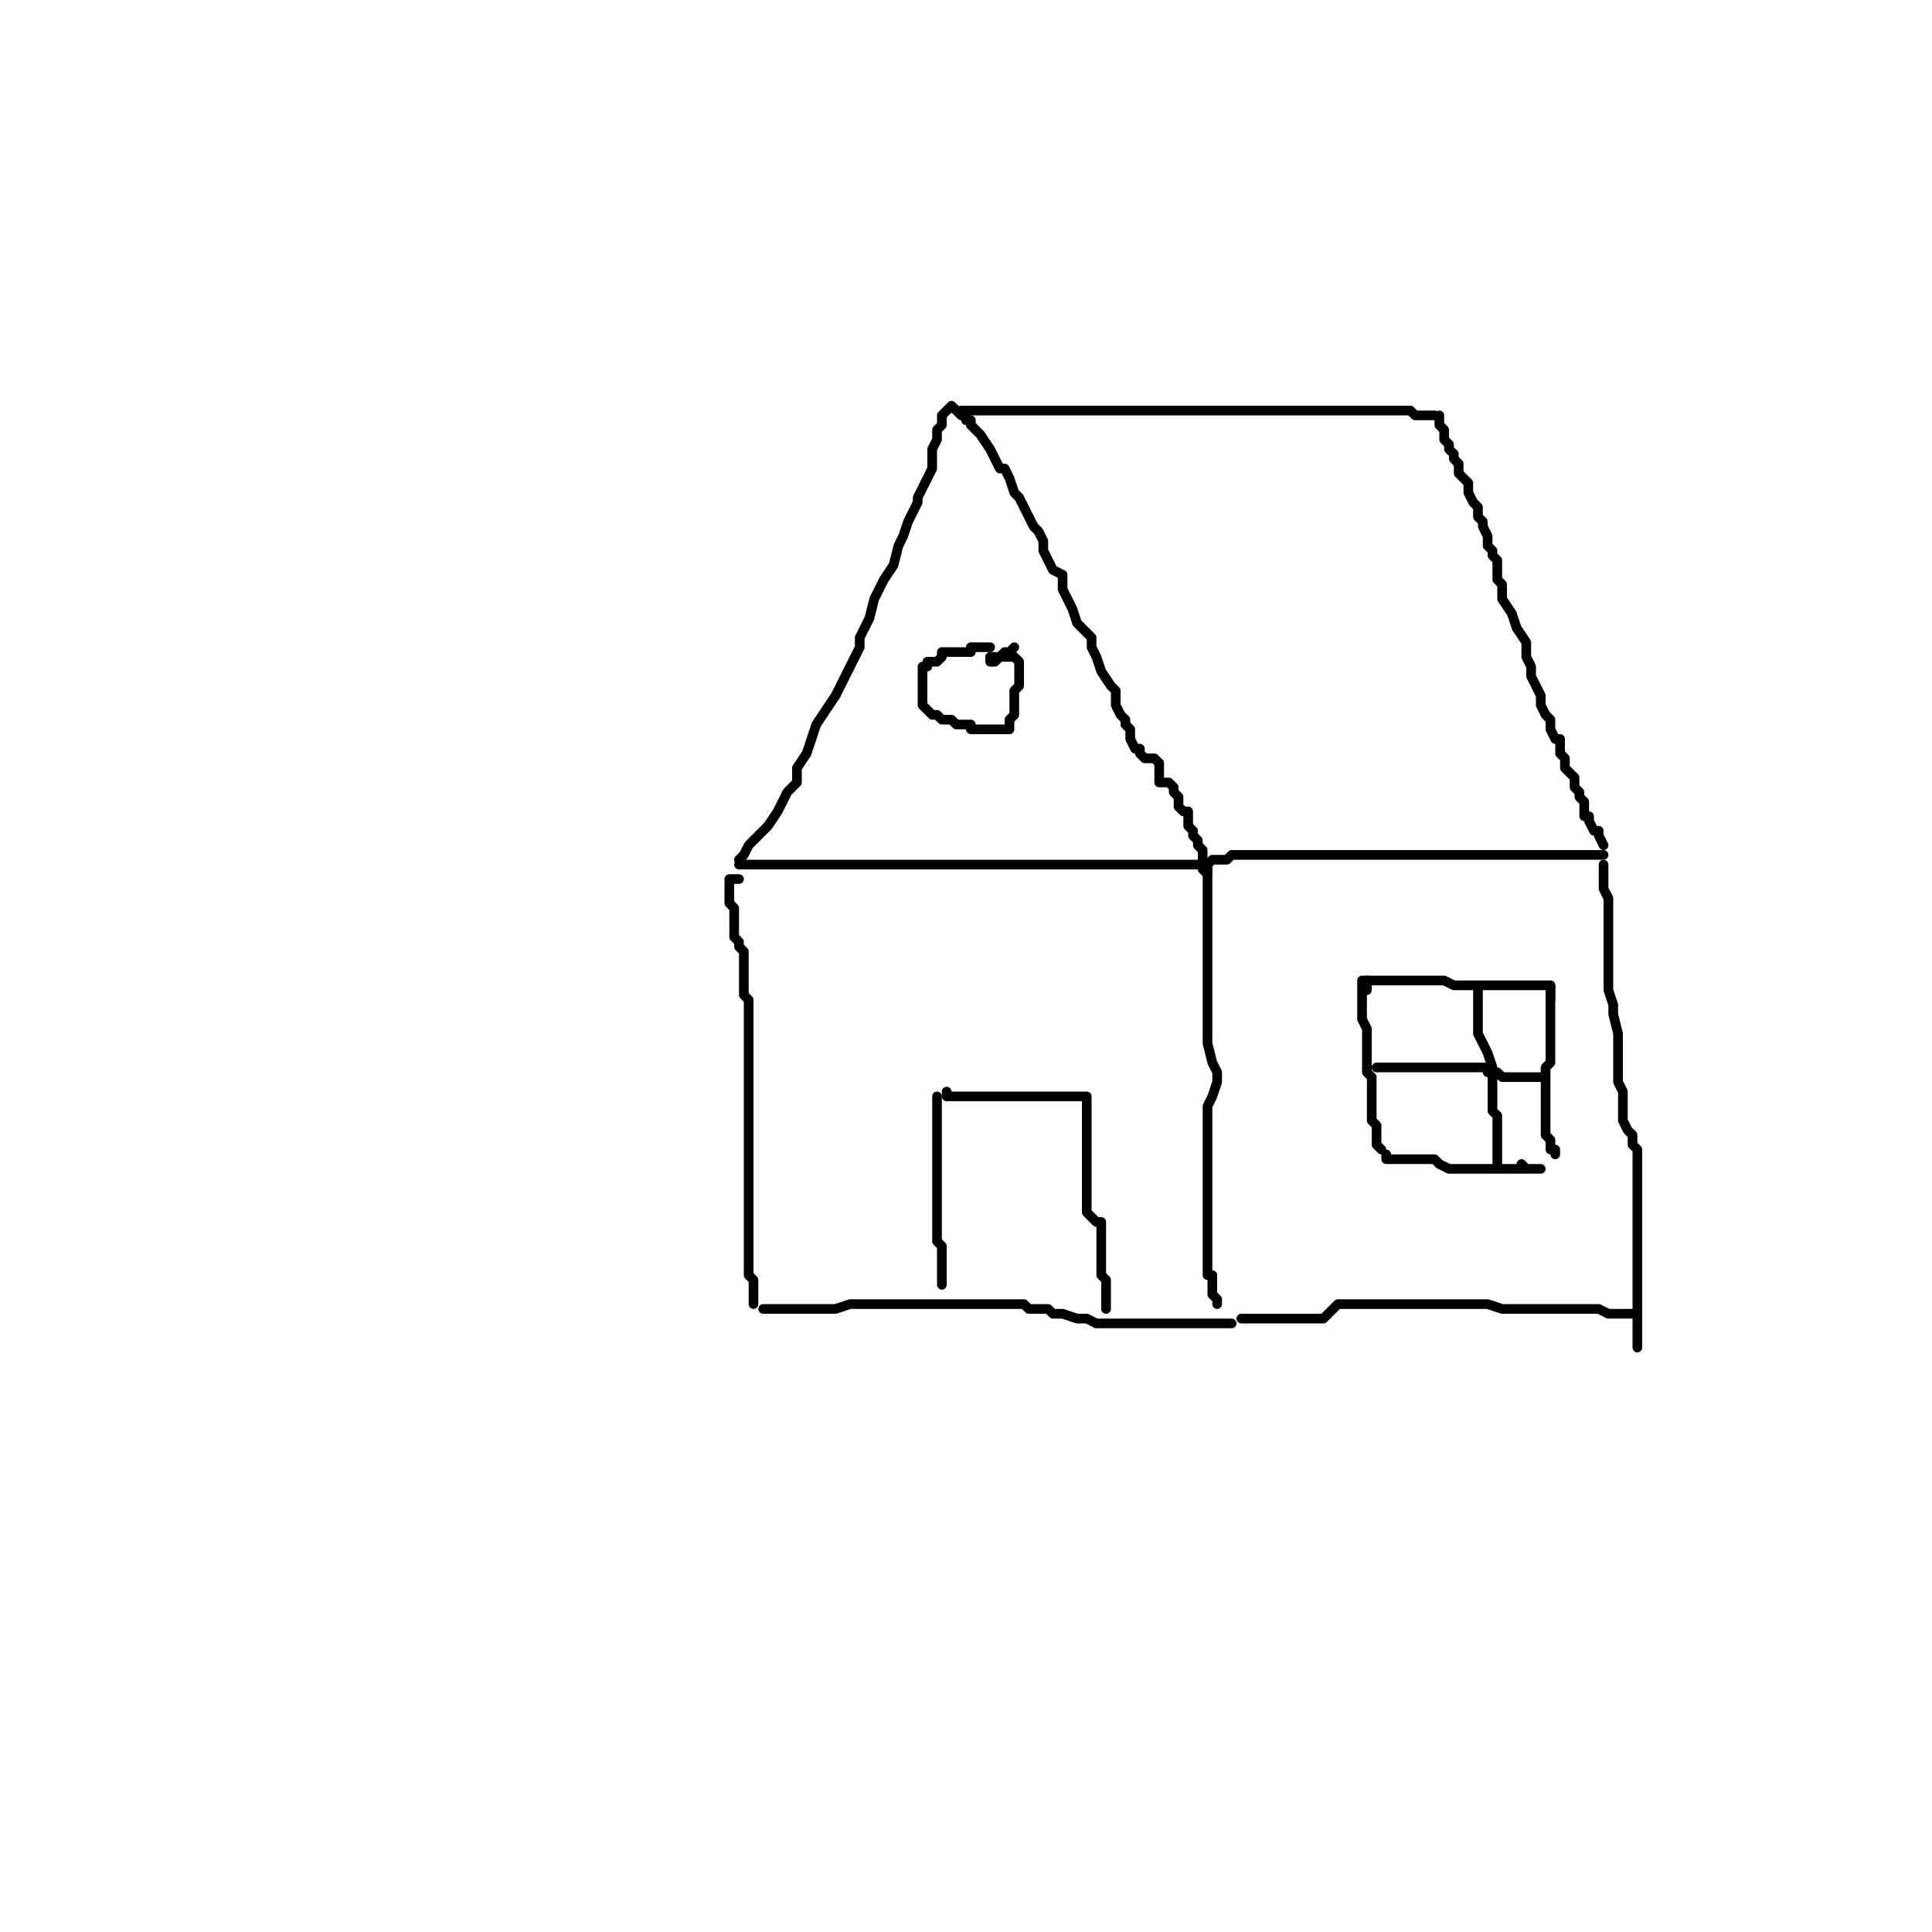
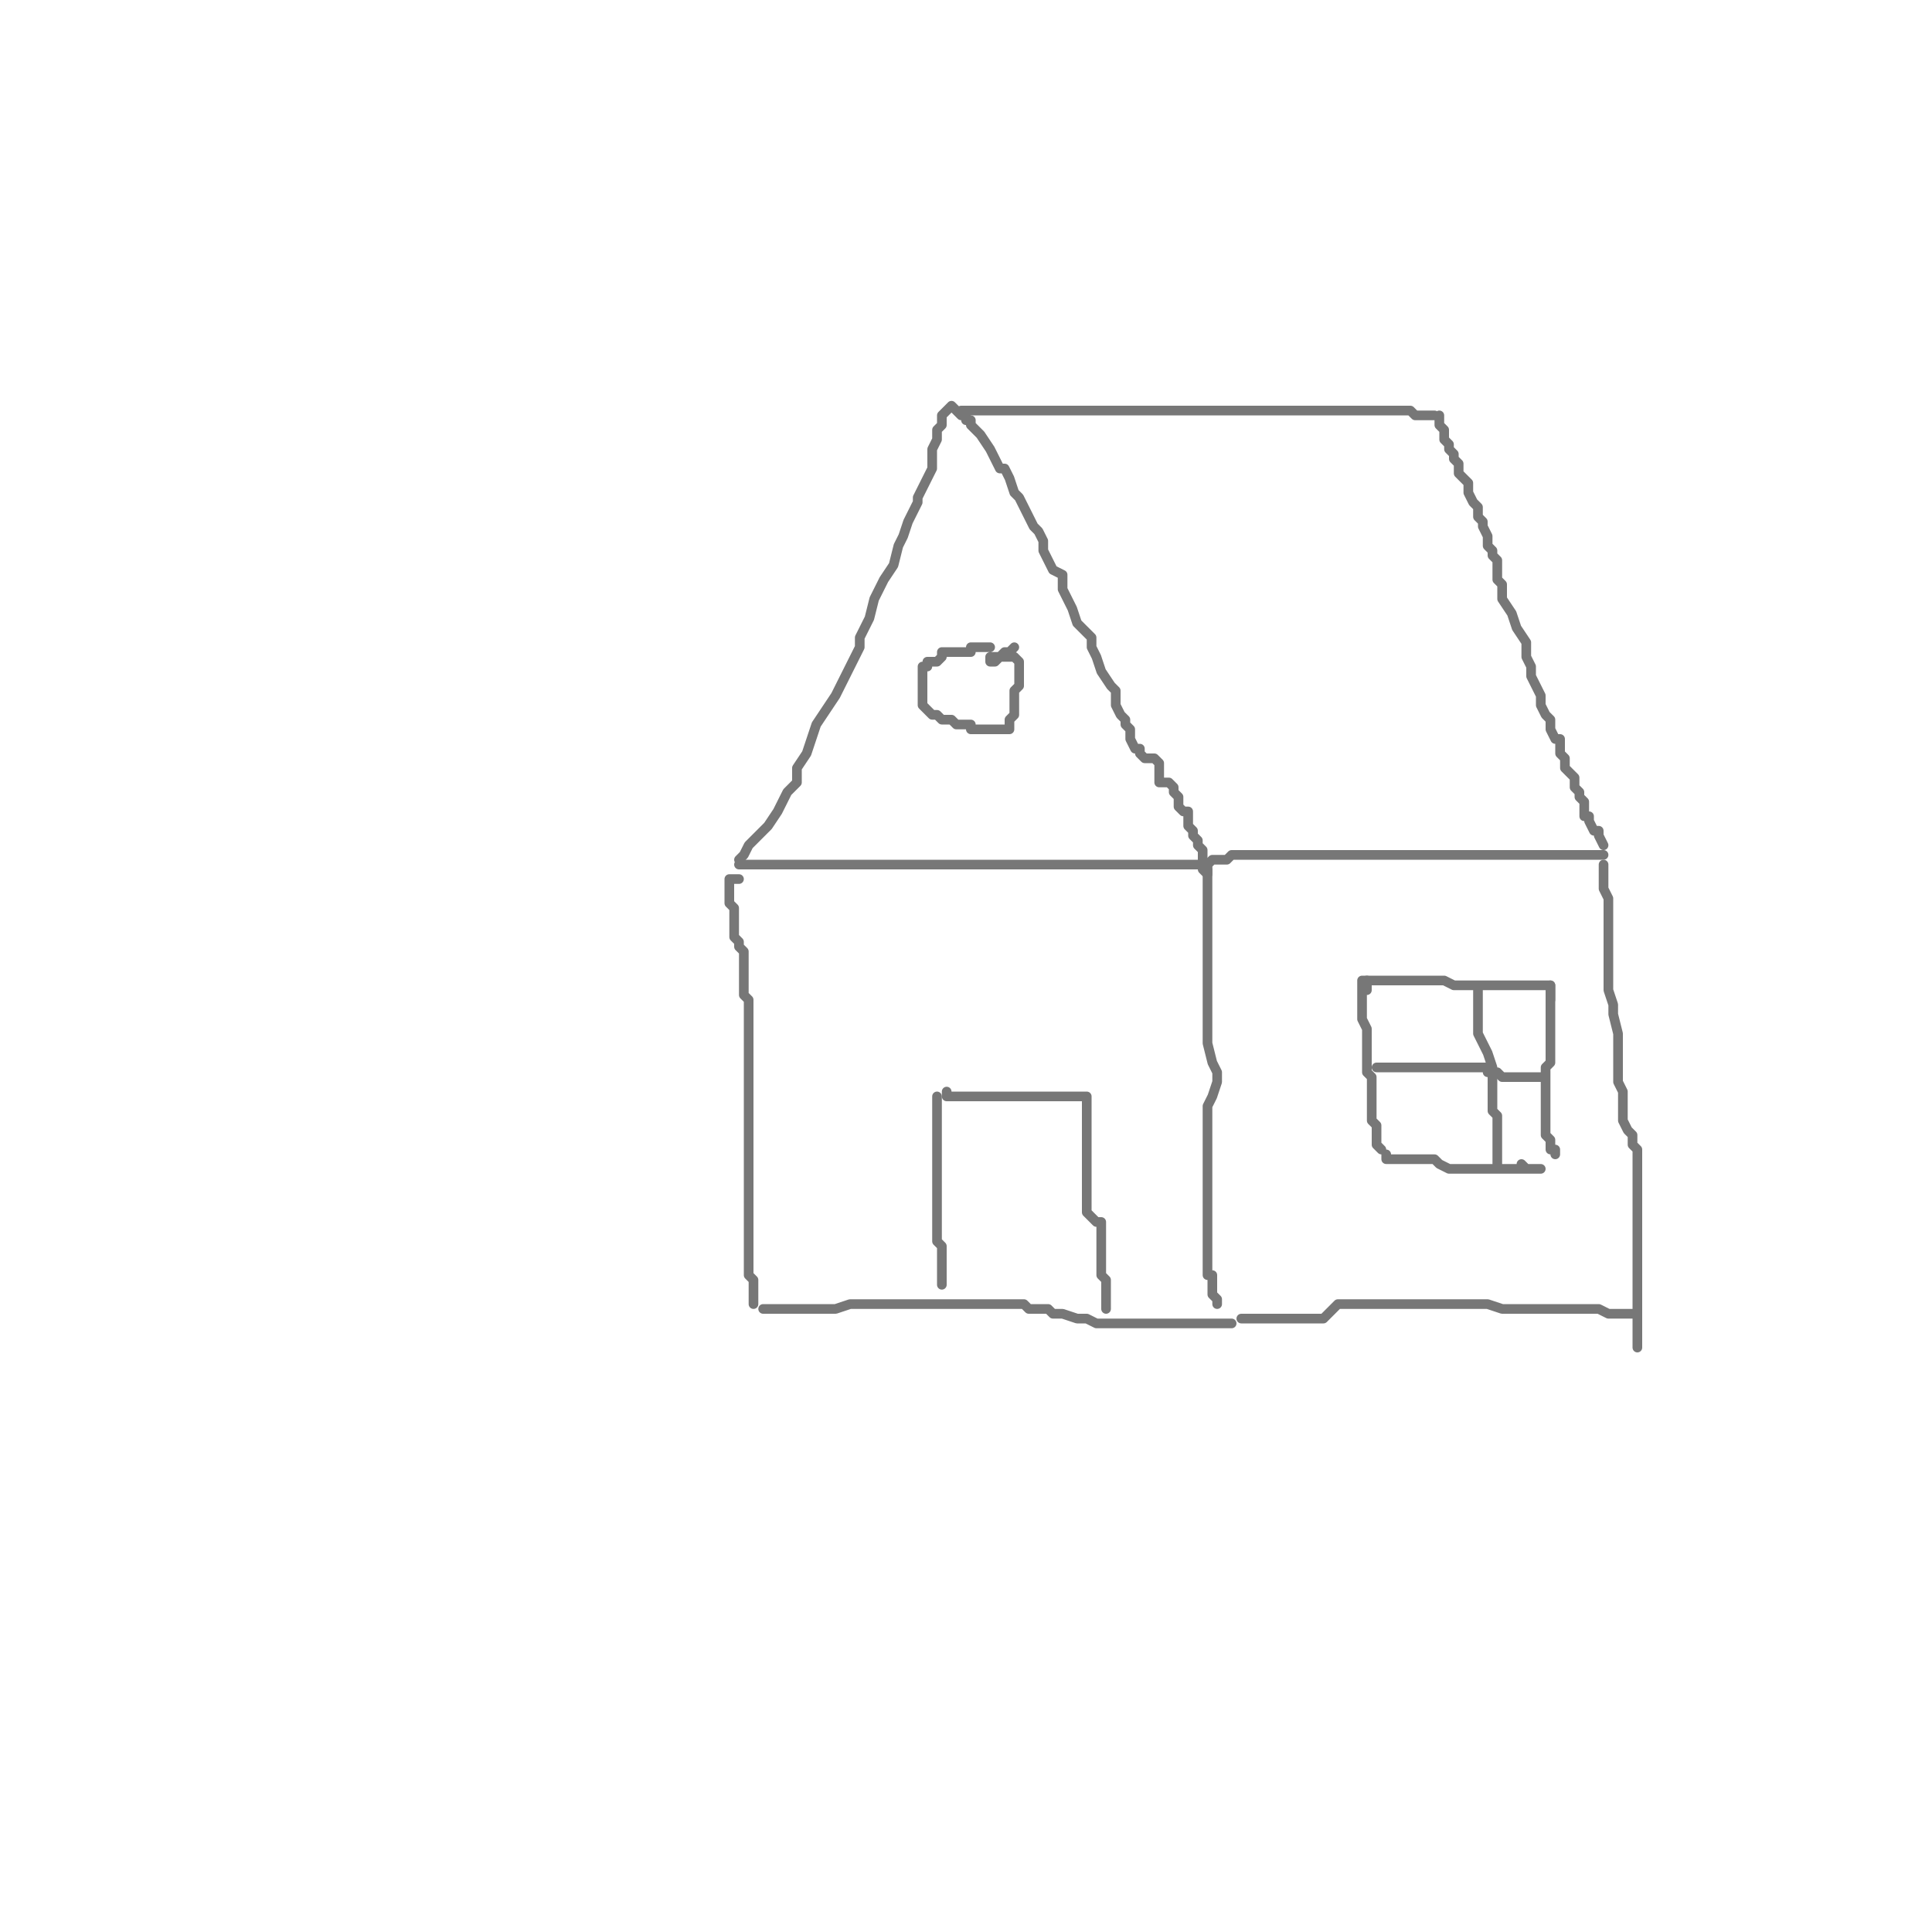
<svg xmlns="http://www.w3.org/2000/svg" viewBox="0 0 400 400" width="400" height="400">
-   <polyline points="153,179 154,179 155,179 156,179 157,179 158,179 159,179 160,179 161,179 162,179 164,179 165,179 166,179 167,179 168,179 169,179 170,179 171,179 172,179 174,179 176,179 177,179 179,179 180,179 181,179 184,179 185,179 188,179 189,179 191,179 194,179 196,179 198,179 200,179 201,179 203,179 204,179 205,179 207,179 208,179 209,179 210,179 211,179 212,179 213,179 214,179 215,179 216,179 218,179 219,179 222,179 223,179 224,179 225,179 226,179 227,179 228,179 229,179 230,179 231,179 232,179 233,179 234,179 235,179 236,179 237,179 238,179 239,179 240,179 241,179 242,179 243,179 244,179 245,179 246,179 247,179 248,179 249,179" fill="none" stroke="currentColor" stroke-width="2" stroke-linecap="round" stroke-linejoin="round" />
-   <polyline points="153,182 152,182 151,182 151,183 151,184 151,185 151,186 151,187 152,188 152,189 152,190 152,191 152,192 152,193 152,194 153,195 153,196 154,197 154,198 154,199 154,200 154,201 154,203 154,204 154,205 154,206 155,207 155,209 155,210 155,211 155,212 155,213 155,214 155,215 155,217 155,220 155,221 155,222 155,223 155,224 155,226 155,227 155,228 155,231 155,232 155,233 155,234 155,235 155,237 155,238 155,240 155,241 155,242 155,243 155,245 155,247 155,248 155,249 155,250 155,251 155,252 155,253 155,254 155,255 155,256 155,257 155,258 155,259 155,260 155,261 155,262 155,263 155,264 156,265 156,266 156,267 156,268 156,269 156,270" fill="none" stroke="currentColor" stroke-width="2" stroke-linecap="round" stroke-linejoin="round" />
-   <polyline points="250,179 250,180 250,181 250,182 250,183 250,184 250,185 250,186 250,188 250,189 250,190 250,191 250,192 250,193 250,194 250,196 250,197 250,198 250,200 250,201 250,202 250,204 250,206 250,207 250,209 250,212 250,214 250,216 251,220 252,222 252,224 251,227 250,229 250,230 250,232 250,234 250,236 250,238 250,239 250,241 250,244 250,246 250,248 250,249 250,251 250,252 250,253 250,255 250,256 250,257 250,258 250,259 250,260 250,261 250,262 250,263 250,264 251,264 251,265 251,266 251,267 251,268 252,269 252,270" fill="none" stroke="currentColor" stroke-width="2" stroke-linecap="round" stroke-linejoin="round" />
-   <polyline points="158,271 159,271 160,271 161,271 162,271 163,271 164,271 166,271 167,271 170,271 172,271 173,271 176,270 177,270 179,270 181,270 182,270 185,270 188,270 190,270 193,270 196,270 199,270 202,270 203,270 204,270 205,270 206,270 207,270 210,270 211,270 212,270 213,271 215,271 216,271 217,271 218,272 219,272 220,272 223,273 225,273 227,274 228,274 229,274 231,274 234,274 237,274 238,274 240,274 241,274 242,274 243,274 244,274 245,274 246,274 247,274 248,274 249,274 250,274 251,274 252,274 253,274 254,274 255,274" fill="none" stroke="currentColor" stroke-width="2" stroke-linecap="round" stroke-linejoin="round" />
-   <polyline points="153,178 154,177 155,175 156,174 159,171 161,168 163,164 165,162 165,160 165,159 167,156 168,153 169,150 171,147 173,144 174,142 176,138 178,134 178,132 180,128 181,124 183,120 185,117 186,113 187,111 188,108 190,104 190,103 192,99 193,97 193,94 193,93 194,91 194,90 194,89 195,88 195,87 195,86 196,85 197,84 198,85 199,86 200,86 200,87 201,87 201,88 203,90 205,93 206,95 207,97 208,97 209,99 210,102 211,103 212,105 213,107 214,109 215,110 216,112 216,114 218,118 220,119 220,122 221,124 222,126 223,129 225,131 226,132 226,134 227,136 228,139 230,142 231,143 231,146 232,148 233,149 233,150 234,151 234,153 235,155 236,155 236,156 237,157 238,157 239,157 240,158 240,160 240,161 240,162 241,162 242,162 243,163 243,164 244,165 244,166 244,167 245,168 246,168 246,169 246,170 246,171 247,172 247,173 248,174 248,175 249,176 249,177 249,178 249,179 249,180 250,181 250,180" fill="none" stroke="currentColor" stroke-width="2" stroke-linecap="round" stroke-linejoin="round" />
-   <polyline points="194,227 194,229 194,230 194,232 194,236 194,238 194,241 194,243 194,244 194,245 194,246 194,247 194,248 194,250 194,251 194,252 194,253 194,254 194,255 194,256 194,257 195,258 195,259 195,260 195,261 195,262 195,263 195,264 195,265 195,266" fill="none" stroke="currentColor" stroke-width="2" stroke-linecap="round" stroke-linejoin="round" />
-   <polyline points="196,226 196,227 197,227 199,227 200,227 201,227 202,227 203,227 204,227 205,227 206,227 207,227 208,227 209,227 210,227 211,227 212,227 213,227 214,227 215,227 216,227 217,227 218,227 219,227 220,227 221,227 222,227 223,227 224,227 225,227 225,228 225,229 225,231 225,232 225,234 225,235 225,236 225,238 225,239 225,240 225,241 225,242 225,243 225,244 225,245 225,246 225,247 225,248 225,249 225,250 225,251 227,253 228,253 228,254 228,256 228,257 228,259 228,261 228,262 228,263 228,264 229,265 229,266 229,267 229,268 229,269 229,270 229,271" fill="none" stroke="currentColor" stroke-width="2" stroke-linecap="round" stroke-linejoin="round" />
-   <polyline points="199,85 200,85 201,85 202,85 203,85 204,85 205,85 206,85 207,85 208,85 209,85 211,85 213,85 214,85 216,85 217,85 218,85 219,85 220,85 221,85 222,85 225,85 227,85 230,85 233,85 235,85 238,85 240,85 242,85 244,85 245,85 246,85 247,85 248,85 249,85 250,85 251,85 252,85 253,85 254,85 255,85 256,85 258,85 259,85 261,85 263,85 265,85 266,85 267,85 268,85 269,85 271,85 272,85 274,85 275,85 276,85 278,85 279,85 280,85 282,85 283,85 284,85 286,85 287,85 288,85 289,85 290,85 291,85 292,85 293,86 294,86 295,86 296,86 297,86" fill="none" stroke="currentColor" stroke-width="2" stroke-linecap="round" stroke-linejoin="round" />
-   <polyline points="249,179 250,179 251,178 252,178 254,178 255,177 256,177 257,177 258,177 259,177 260,177 261,177 262,177 263,177 264,177 265,177 266,177 267,177 268,177 269,177 270,177 271,177 272,177 273,177 274,177 275,177 276,177 277,177 278,177 279,177 280,177 281,177 282,177 283,177 284,177 285,177 286,177 287,177 288,177 289,177 290,177 291,177 292,177 293,177 295,177 296,177 297,177 298,177 299,177 300,177 301,177 302,177 303,177 304,177 305,177 306,177 307,177 308,177 309,177 310,177 311,177 312,177 313,177 314,177 315,177 316,177 317,177 318,177 319,177 320,177 321,177 322,177 323,177 324,177 325,177 326,177 327,177 328,177 329,177 330,177 331,177 332,177" fill="none" stroke="currentColor" stroke-width="2" stroke-linecap="round" stroke-linejoin="round" />
-   <polyline points="298,86 298,87 298,88 299,89 299,90 299,91 300,92 300,93 301,94 301,95 302,96 302,98 303,99 304,100 304,101 304,102 305,104 306,105 306,106 306,107 307,108 307,109 308,111 308,113 309,114 309,115 310,116 310,118 310,120 311,121 311,122 311,124 313,127 314,130 316,133 316,135 316,136 317,138 317,140 318,142 319,144 319,146 320,148 321,149 321,151 322,153 323,153 323,154 323,155 323,156 324,157 324,159 325,160 326,161 326,163 327,164 327,165 328,166 328,167 328,168 328,169 329,169 329,170 330,172 331,172 331,173 332,175" fill="none" stroke="currentColor" stroke-width="2" stroke-linecap="round" stroke-linejoin="round" />
-   <polyline points="332,179 332,180 332,181 332,182 332,183 332,184 333,186 333,189 333,191 333,194 333,197 333,200 333,202 333,205 334,208 334,210 335,214 335,215 335,217 335,220 335,222 335,224 336,226 336,227 336,229 336,232 337,234 338,235 338,237 339,238 339,239 339,240 339,242 339,244 339,245 339,246 339,248 339,250 339,251 339,252 339,254 339,257 339,259 339,262 339,263 339,264 339,265 339,266 339,268 339,269 339,270 339,271 339,272 339,273 339,274 339,275 339,276 339,277 339,278 339,279" fill="none" stroke="currentColor" stroke-width="2" stroke-linecap="round" stroke-linejoin="round" />
-   <polyline points="257,273 258,273 259,273 260,273 261,273 262,273 263,273 264,273 266,273 267,273 269,273 272,273 274,273 275,272 277,270 278,270 279,270 282,270 284,270 286,270 289,270 292,270 295,270 298,270 301,270 305,270 308,270 311,271 312,271 313,271 317,271 318,271 319,271 321,271 322,271 324,271 325,271 327,271 328,271 329,271 330,271 331,271 333,272 334,272 335,272 336,272 337,272 338,272 339,272" fill="none" stroke="currentColor" stroke-width="2" stroke-linecap="round" stroke-linejoin="round" />
-   <polyline points="283,203 282,203 282,204 282,205 282,206 282,208 282,210 282,211 283,213 283,214 283,215 283,216 283,217 283,218 283,219 283,220 283,222 284,223 284,224 284,225 284,226 284,227 284,228 284,229 284,230 284,232 285,233 285,234 285,235 285,236 285,237 286,238" fill="none" stroke="currentColor" stroke-width="2" stroke-linecap="round" stroke-linejoin="round" />
-   <polyline points="283,205 283,204 283,203 284,203 285,203 286,203 287,203 288,203 289,203 290,203 291,203 292,203 293,203 294,203 295,203 296,203 297,203 298,203 299,203 301,204 302,204 303,204 304,204 305,204 306,204 307,204 308,204 309,204 310,204 311,204 313,204 314,204 315,204 316,204 317,204 318,204 320,204 321,204 321,205 321,207" fill="none" stroke="currentColor" stroke-width="2" stroke-linecap="round" stroke-linejoin="round" />
-   <polyline points="287,239 287,240 288,240 289,240 290,240 291,240 292,240 294,240 295,240 297,240 298,241 300,242 301,242 302,242 303,242 304,242 305,242 306,242 307,242 308,242 309,242 310,242 311,242 312,242 313,242 314,242 315,242 316,242 317,242 318,242 319,242 318,242 316,242 315,241" fill="none" stroke="currentColor" stroke-width="2" stroke-linecap="round" stroke-linejoin="round" />
-   <polyline points="321,204 321,205 321,207 321,208 321,209 321,210 321,213 321,215 321,217 321,218 321,220 320,221 320,222 320,223 320,224 320,225 320,227 320,228 320,229 320,230 320,231 320,232 320,233 320,234 320,235 321,236 321,237 321,238 322,238 322,239" fill="none" stroke="currentColor" stroke-width="2" stroke-linecap="round" stroke-linejoin="round" />
-   <polyline points="285,221 286,221 287,221 288,221 289,221 290,221 291,221 292,221 293,221 294,221 295,221 296,221 297,221 298,221 299,221 300,221 301,221 302,221 303,221 304,221 305,221 306,221 307,221 308,221 308,222 309,222 310,222 311,223 312,223 313,223 314,223 315,223 316,223 317,223 318,223 319,223" fill="none" stroke="currentColor" stroke-width="2" stroke-linecap="round" stroke-linejoin="round" />
-   <polyline points="306,205 306,206 306,207 306,208 306,209 306,210 306,211 306,213 306,214 308,218 309,221 309,222 309,224 309,227 309,228 309,230 310,231 310,232 310,233 310,234 310,235 310,236 310,237 310,238 310,239 310,240 310,241" fill="none" stroke="currentColor" stroke-width="2" stroke-linecap="round" stroke-linejoin="round" />
-   <polyline points="205,134 204,134 203,134 202,134 201,134 201,135 200,135 199,135 198,135 197,135 196,135 195,135 195,136 194,137 193,137 192,137 192,138 191,138 191,139 191,140 191,141 191,142 191,143 191,144 191,145 191,146 192,147 193,148 194,148 195,149 197,149 198,150 199,150 200,150 201,150 201,151 202,151 203,151 204,151 205,151 206,151 207,151 208,151 209,151 209,149 210,148 210,147 210,146 210,145 210,144 210,143 211,142 211,141 211,140 211,139 211,138 211,137 210,136 209,136 208,136 207,136 206,136 205,136 205,137 206,137 207,136 208,135 209,135 210,134" fill="none" stroke="currentColor" stroke-width="2" stroke-linecap="round" stroke-linejoin="round" />
+   <polyline points="153,179 154,179 155,179 156,179 157,179 158,179 159,179 160,179 161,179 162,179 164,179 165,179 166,179 167,179 168,179 169,179 170,179 171,179 172,179 174,179 176,179 177,179 179,179 180,179 181,179 184,179 185,179 188,179 189,179 191,179 194,179 196,179 198,179 200,179 201,179 203,179 204,179 205,179 207,179 208,179 209,179 210,179 211,179 212,179 213,179 214,179 215,179 216,179 218,179 219,179 222,179 223,179 224,179 225,179 226,179 227,179 228,179 229,179 230,179 231,179 232,179 233,179 234,179 235,179 236,179 237,179 238,179 239,179 240,179 241,179 242,179 243,179 244,179 245,179 246,179 247,179 248,179 249,179" fill="none" stroke="#777777" stroke-width="2" stroke-linecap="round" stroke-linejoin="round" />
+   <polyline points="153,182 152,182 151,182 151,183 151,184 151,185 151,186 151,187 152,188 152,189 152,190 152,191 152,192 152,193 152,194 153,195 153,196 154,197 154,198 154,199 154,200 154,201 154,203 154,204 154,205 154,206 155,207 155,209 155,210 155,211 155,212 155,213 155,214 155,215 155,217 155,220 155,221 155,222 155,223 155,224 155,226 155,227 155,228 155,231 155,232 155,233 155,234 155,235 155,237 155,238 155,240 155,241 155,242 155,243 155,245 155,247 155,248 155,249 155,250 155,251 155,252 155,253 155,254 155,255 155,256 155,257 155,258 155,259 155,260 155,261 155,262 155,263 155,264 156,265 156,266 156,267 156,268 156,269 156,270" fill="none" stroke="#777777" stroke-width="2" stroke-linecap="round" stroke-linejoin="round" />
+   <polyline points="250,179 250,180 250,181 250,182 250,183 250,184 250,185 250,186 250,188 250,189 250,190 250,191 250,192 250,193 250,194 250,196 250,197 250,198 250,200 250,201 250,202 250,204 250,206 250,207 250,209 250,212 250,214 250,216 251,220 252,222 252,224 251,227 250,229 250,230 250,232 250,234 250,236 250,238 250,239 250,241 250,244 250,246 250,248 250,249 250,251 250,252 250,253 250,255 250,256 250,257 250,258 250,259 250,260 250,261 250,262 250,263 250,264 251,264 251,265 251,266 251,267 251,268 252,269 252,270" fill="none" stroke="#777777" stroke-width="2" stroke-linecap="round" stroke-linejoin="round" />
+   <polyline points="158,271 159,271 160,271 161,271 162,271 163,271 164,271 166,271 167,271 170,271 172,271 173,271 176,270 177,270 179,270 181,270 182,270 185,270 188,270 190,270 193,270 196,270 199,270 202,270 203,270 204,270 205,270 206,270 207,270 210,270 211,270 212,270 213,271 215,271 216,271 217,271 218,272 219,272 220,272 223,273 225,273 227,274 228,274 229,274 231,274 234,274 237,274 238,274 240,274 241,274 242,274 243,274 244,274 245,274 246,274 247,274 248,274 249,274 250,274 251,274 252,274 253,274 254,274 255,274" fill="none" stroke="#777777" stroke-width="2" stroke-linecap="round" stroke-linejoin="round" />
+   <polyline points="153,178 154,177 155,175 156,174 159,171 161,168 163,164 165,162 165,160 165,159 167,156 168,153 169,150 171,147 173,144 174,142 176,138 178,134 178,132 180,128 181,124 183,120 185,117 186,113 187,111 188,108 190,104 190,103 192,99 193,97 193,94 193,93 194,91 194,90 194,89 195,88 195,87 195,86 196,85 197,84 198,85 199,86 200,86 200,87 201,87 201,88 203,90 205,93 206,95 207,97 208,97 209,99 210,102 211,103 212,105 213,107 214,109 215,110 216,112 216,114 218,118 220,119 220,122 221,124 222,126 223,129 225,131 226,132 226,134 227,136 228,139 230,142 231,143 231,146 232,148 233,149 233,150 234,151 234,153 235,155 236,155 236,156 237,157 238,157 239,157 240,158 240,160 240,161 240,162 241,162 242,162 243,163 243,164 244,165 244,166 244,167 245,168 246,168 246,169 246,170 246,171 247,172 247,173 248,174 248,175 249,176 249,177 249,178 249,179 249,180 250,181 250,180" fill="none" stroke="#777777" stroke-width="2" stroke-linecap="round" stroke-linejoin="round" />
+   <polyline points="194,227 194,229 194,230 194,232 194,236 194,238 194,241 194,243 194,244 194,245 194,246 194,247 194,248 194,250 194,251 194,252 194,253 194,254 194,255 194,256 194,257 195,258 195,259 195,260 195,261 195,262 195,263 195,264 195,265 195,266" fill="none" stroke="#777777" stroke-width="2" stroke-linecap="round" stroke-linejoin="round" />
+   <polyline points="196,226 196,227 197,227 199,227 200,227 201,227 202,227 203,227 204,227 205,227 206,227 207,227 208,227 209,227 210,227 211,227 212,227 213,227 214,227 215,227 216,227 217,227 218,227 219,227 220,227 221,227 222,227 223,227 224,227 225,227 225,228 225,229 225,231 225,232 225,234 225,235 225,236 225,238 225,239 225,240 225,241 225,242 225,243 225,244 225,245 225,246 225,247 225,248 225,249 225,250 225,251 227,253 228,253 228,254 228,256 228,257 228,259 228,261 228,262 228,263 228,264 229,265 229,266 229,267 229,268 229,269 229,270 229,271" fill="none" stroke="#777777" stroke-width="2" stroke-linecap="round" stroke-linejoin="round" />
+   <polyline points="199,85 200,85 201,85 202,85 203,85 204,85 205,85 206,85 207,85 208,85 209,85 211,85 213,85 214,85 216,85 217,85 218,85 219,85 220,85 221,85 222,85 225,85 227,85 230,85 233,85 235,85 238,85 240,85 242,85 244,85 245,85 246,85 247,85 248,85 249,85 250,85 251,85 252,85 253,85 254,85 255,85 256,85 258,85 259,85 261,85 263,85 265,85 266,85 267,85 268,85 269,85 271,85 272,85 274,85 275,85 276,85 278,85 279,85 280,85 282,85 283,85 284,85 286,85 287,85 288,85 289,85 290,85 291,85 292,85 293,86 294,86 295,86 296,86 297,86" fill="none" stroke="#777777" stroke-width="2" stroke-linecap="round" stroke-linejoin="round" />
+   <polyline points="249,179 250,179 251,178 252,178 254,178 255,177 256,177 257,177 258,177 259,177 260,177 261,177 262,177 263,177 264,177 265,177 266,177 267,177 268,177 269,177 270,177 271,177 272,177 273,177 274,177 275,177 276,177 277,177 278,177 279,177 280,177 281,177 282,177 283,177 284,177 285,177 286,177 287,177 288,177 289,177 290,177 291,177 292,177 293,177 295,177 296,177 297,177 298,177 299,177 300,177 301,177 302,177 303,177 304,177 305,177 306,177 307,177 308,177 309,177 310,177 311,177 312,177 313,177 314,177 315,177 316,177 317,177 318,177 319,177 320,177 321,177 322,177 323,177 324,177 325,177 326,177 327,177 328,177 329,177 330,177 331,177 332,177" fill="none" stroke="#777777" stroke-width="2" stroke-linecap="round" stroke-linejoin="round" />
+   <polyline points="298,86 298,87 298,88 299,89 299,90 299,91 300,92 300,93 301,94 301,95 302,96 302,98 303,99 304,100 304,101 304,102 305,104 306,105 306,106 306,107 307,108 307,109 308,111 308,113 309,114 309,115 310,116 310,118 310,120 311,121 311,122 311,124 313,127 314,130 316,133 316,135 316,136 317,138 317,140 318,142 319,144 319,146 320,148 321,149 321,151 322,153 323,153 323,154 323,155 323,156 324,157 324,159 325,160 326,161 326,163 327,164 327,165 328,166 328,167 328,168 328,169 329,169 329,170 330,172 331,172 331,173 332,175" fill="none" stroke="#777777" stroke-width="2" stroke-linecap="round" stroke-linejoin="round" />
+   <polyline points="332,179 332,180 332,181 332,182 332,183 332,184 333,186 333,189 333,191 333,194 333,197 333,200 333,202 333,205 334,208 334,210 335,214 335,215 335,217 335,220 335,222 335,224 336,226 336,227 336,229 336,232 337,234 338,235 338,237 339,238 339,239 339,240 339,242 339,244 339,245 339,246 339,248 339,250 339,251 339,252 339,254 339,257 339,259 339,262 339,263 339,264 339,265 339,266 339,268 339,269 339,270 339,271 339,272 339,273 339,274 339,275 339,276 339,277 339,278 339,279" fill="none" stroke="#777777" stroke-width="2" stroke-linecap="round" stroke-linejoin="round" />
+   <polyline points="257,273 258,273 259,273 260,273 261,273 262,273 263,273 264,273 266,273 267,273 269,273 272,273 274,273 275,272 277,270 278,270 279,270 282,270 284,270 286,270 289,270 292,270 295,270 298,270 301,270 305,270 308,270 311,271 312,271 313,271 317,271 318,271 319,271 321,271 322,271 324,271 325,271 327,271 328,271 329,271 330,271 331,271 333,272 334,272 335,272 336,272 337,272 338,272 339,272" fill="none" stroke="#777777" stroke-width="2" stroke-linecap="round" stroke-linejoin="round" />
+   <polyline points="283,203 282,203 282,204 282,205 282,206 282,208 282,210 282,211 283,213 283,214 283,215 283,216 283,217 283,218 283,219 283,220 283,222 284,223 284,224 284,225 284,226 284,227 284,228 284,229 284,230 284,232 285,233 285,234 285,235 285,236 285,237 286,238" fill="none" stroke="#777777" stroke-width="2" stroke-linecap="round" stroke-linejoin="round" />
+   <polyline points="283,205 283,204 283,203 284,203 285,203 286,203 287,203 288,203 289,203 290,203 291,203 292,203 293,203 294,203 295,203 296,203 297,203 298,203 299,203 301,204 302,204 303,204 304,204 305,204 306,204 307,204 308,204 309,204 310,204 311,204 313,204 314,204 315,204 316,204 317,204 318,204 320,204 321,204 321,205 321,207" fill="none" stroke="#777777" stroke-width="2" stroke-linecap="round" stroke-linejoin="round" />
+   <polyline points="287,239 287,240 288,240 289,240 290,240 291,240 292,240 294,240 295,240 297,240 298,241 300,242 301,242 302,242 303,242 304,242 305,242 306,242 307,242 308,242 309,242 310,242 311,242 312,242 313,242 314,242 315,242 316,242 317,242 318,242 319,242 318,242 316,242 315,241" fill="none" stroke="#777777" stroke-width="2" stroke-linecap="round" stroke-linejoin="round" />
+   <polyline points="321,204 321,205 321,207 321,208 321,209 321,210 321,213 321,215 321,217 321,218 321,220 320,221 320,222 320,223 320,224 320,225 320,227 320,228 320,229 320,230 320,231 320,232 320,233 320,234 320,235 321,236 321,237 321,238 322,238 322,239" fill="none" stroke="#777777" stroke-width="2" stroke-linecap="round" stroke-linejoin="round" />
+   <polyline points="285,221 286,221 287,221 288,221 289,221 290,221 291,221 292,221 293,221 294,221 295,221 296,221 297,221 298,221 299,221 300,221 301,221 302,221 303,221 304,221 305,221 306,221 307,221 308,221 308,222 309,222 310,222 311,223 312,223 313,223 314,223 315,223 316,223 317,223 318,223 319,223" fill="none" stroke="#777777" stroke-width="2" stroke-linecap="round" stroke-linejoin="round" />
+   <polyline points="306,205 306,206 306,207 306,208 306,209 306,210 306,211 306,213 306,214 308,218 309,221 309,222 309,224 309,227 309,228 309,230 310,231 310,232 310,233 310,234 310,235 310,236 310,237 310,238 310,239 310,240 310,241" fill="none" stroke="#777777" stroke-width="2" stroke-linecap="round" stroke-linejoin="round" />
+   <polyline points="205,134 204,134 203,134 202,134 201,134 201,135 200,135 199,135 198,135 197,135 196,135 195,135 195,136 194,137 193,137 192,137 192,138 191,138 191,139 191,140 191,141 191,142 191,143 191,144 191,145 191,146 192,147 193,148 194,148 195,149 197,149 198,150 199,150 200,150 201,150 201,151 202,151 203,151 204,151 205,151 206,151 207,151 208,151 209,151 209,149 210,148 210,147 210,146 210,145 210,144 210,143 211,142 211,141 211,140 211,139 211,138 211,137 210,136 209,136 208,136 207,136 206,136 205,136 205,137 206,137 207,136 208,135 209,135 210,134" fill="none" stroke="#777777" stroke-width="2" stroke-linecap="round" stroke-linejoin="round" />
</svg>
